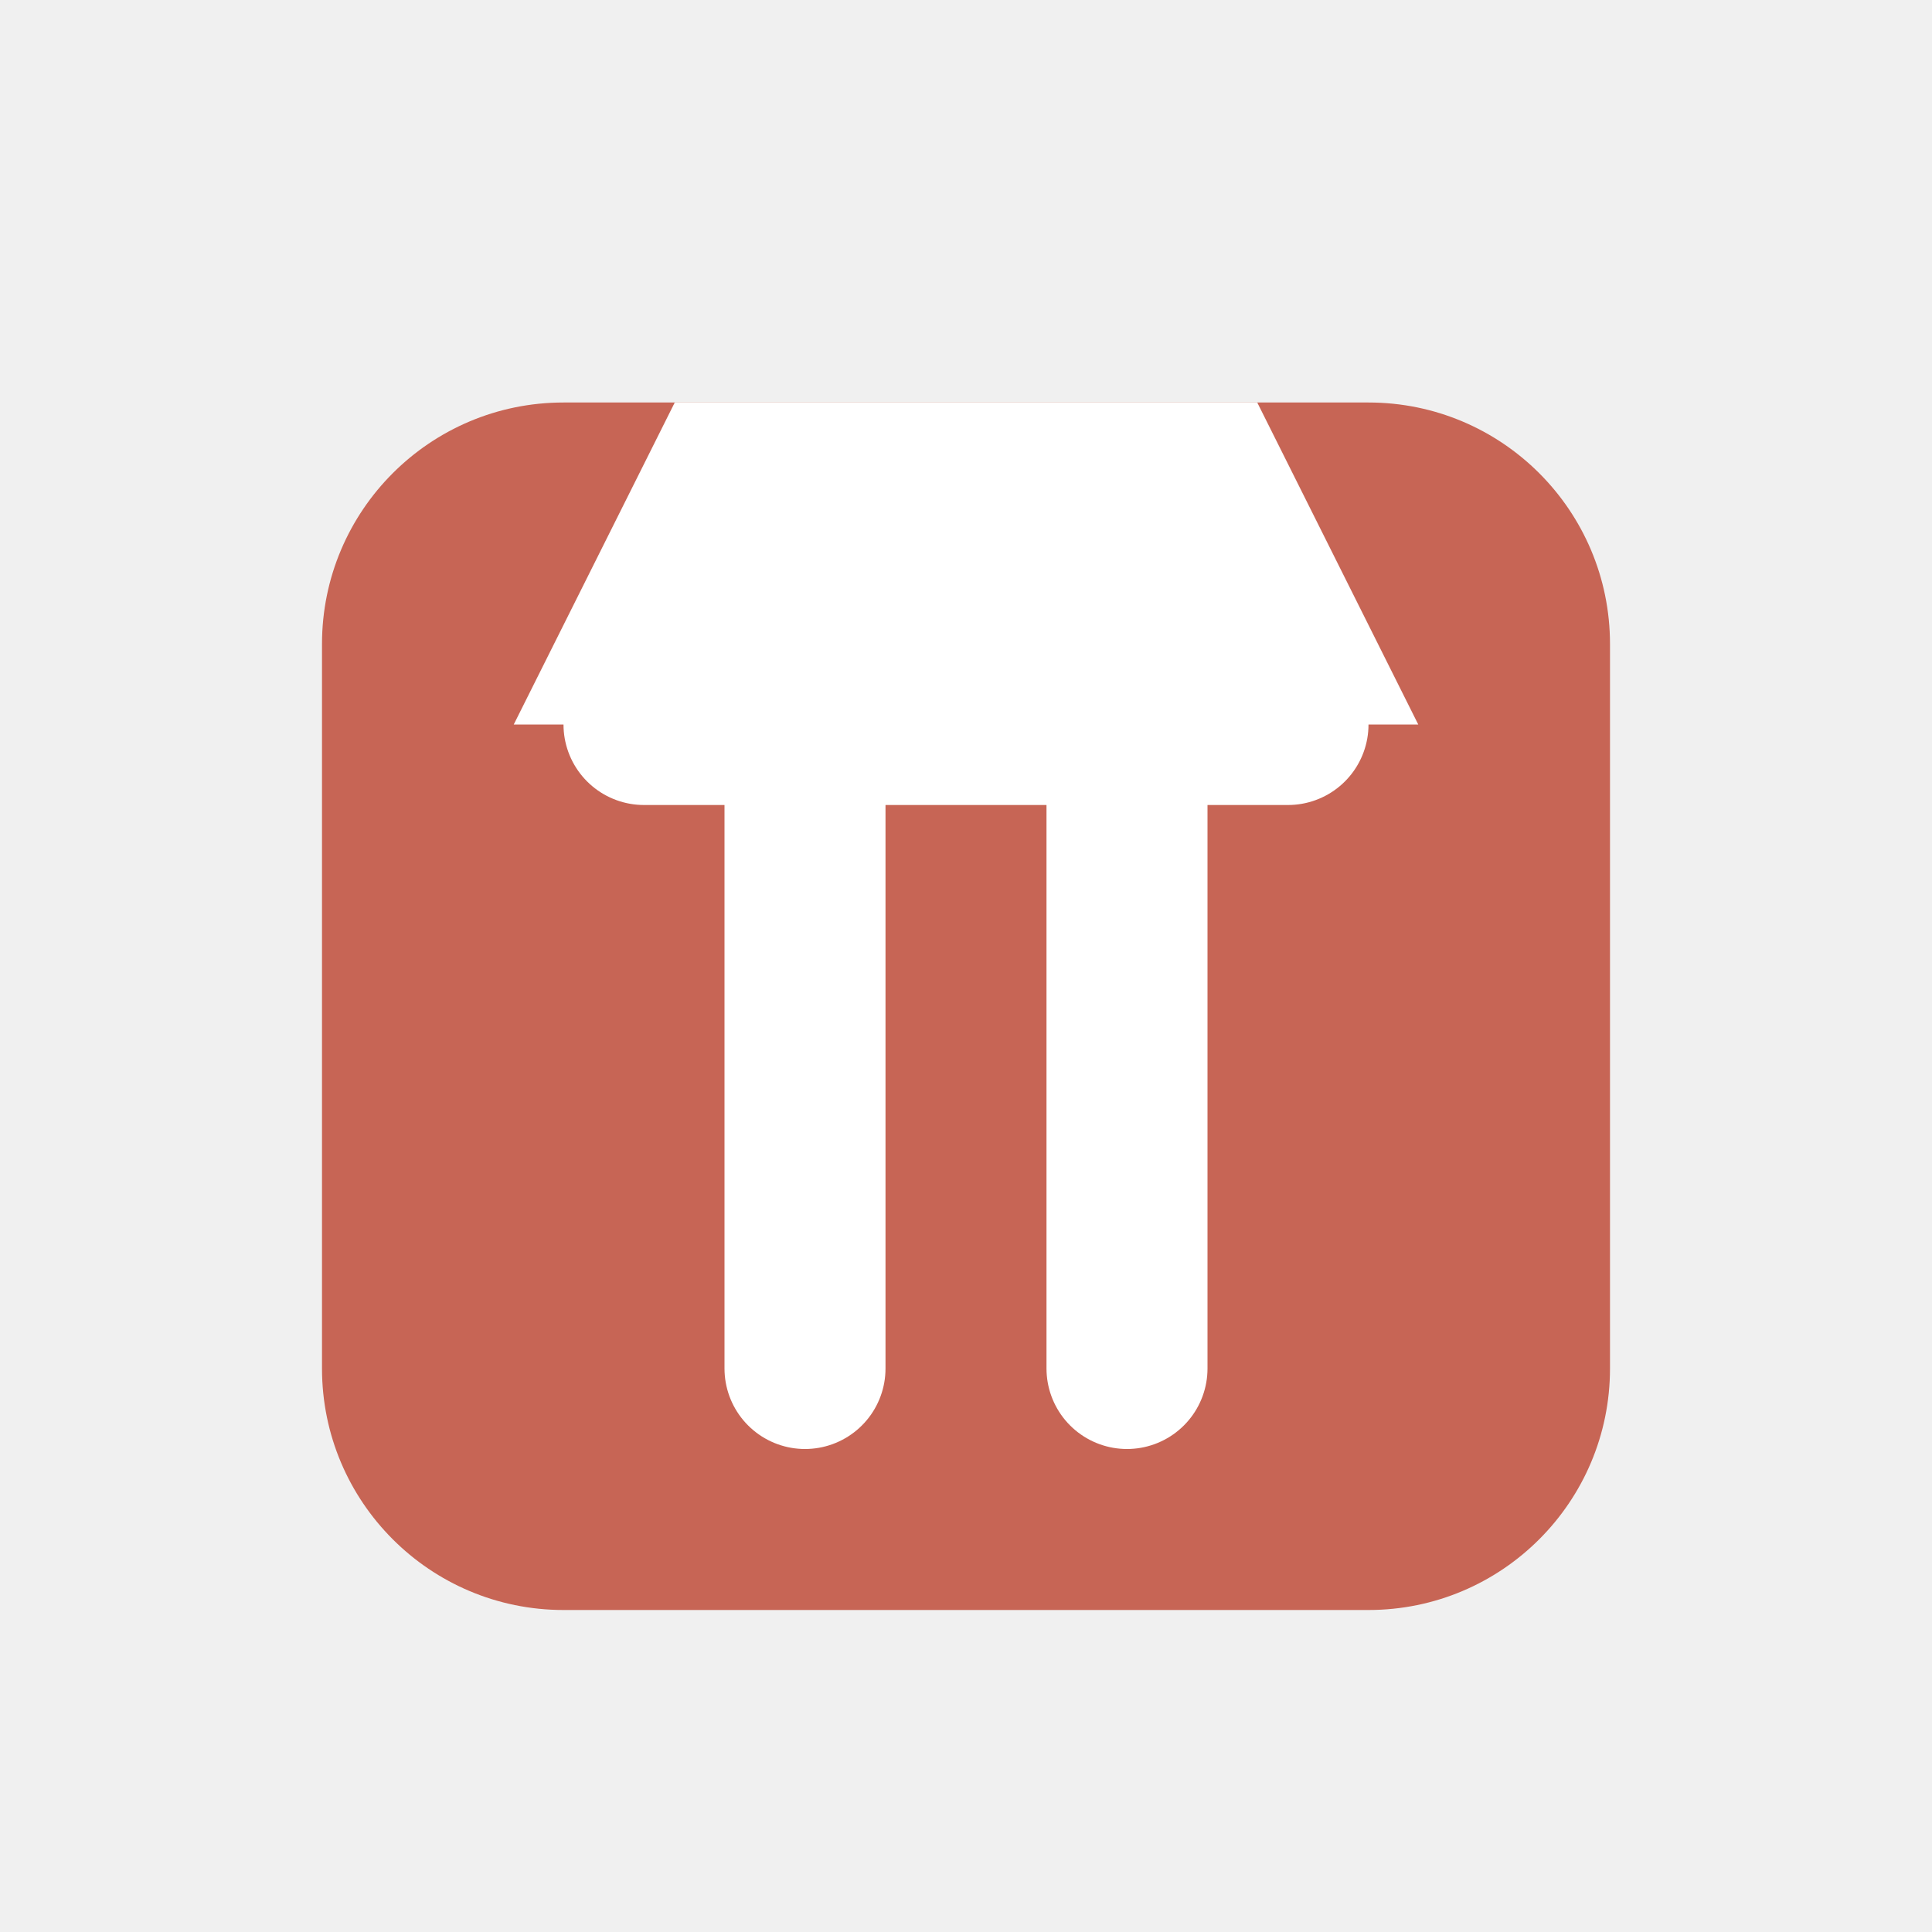
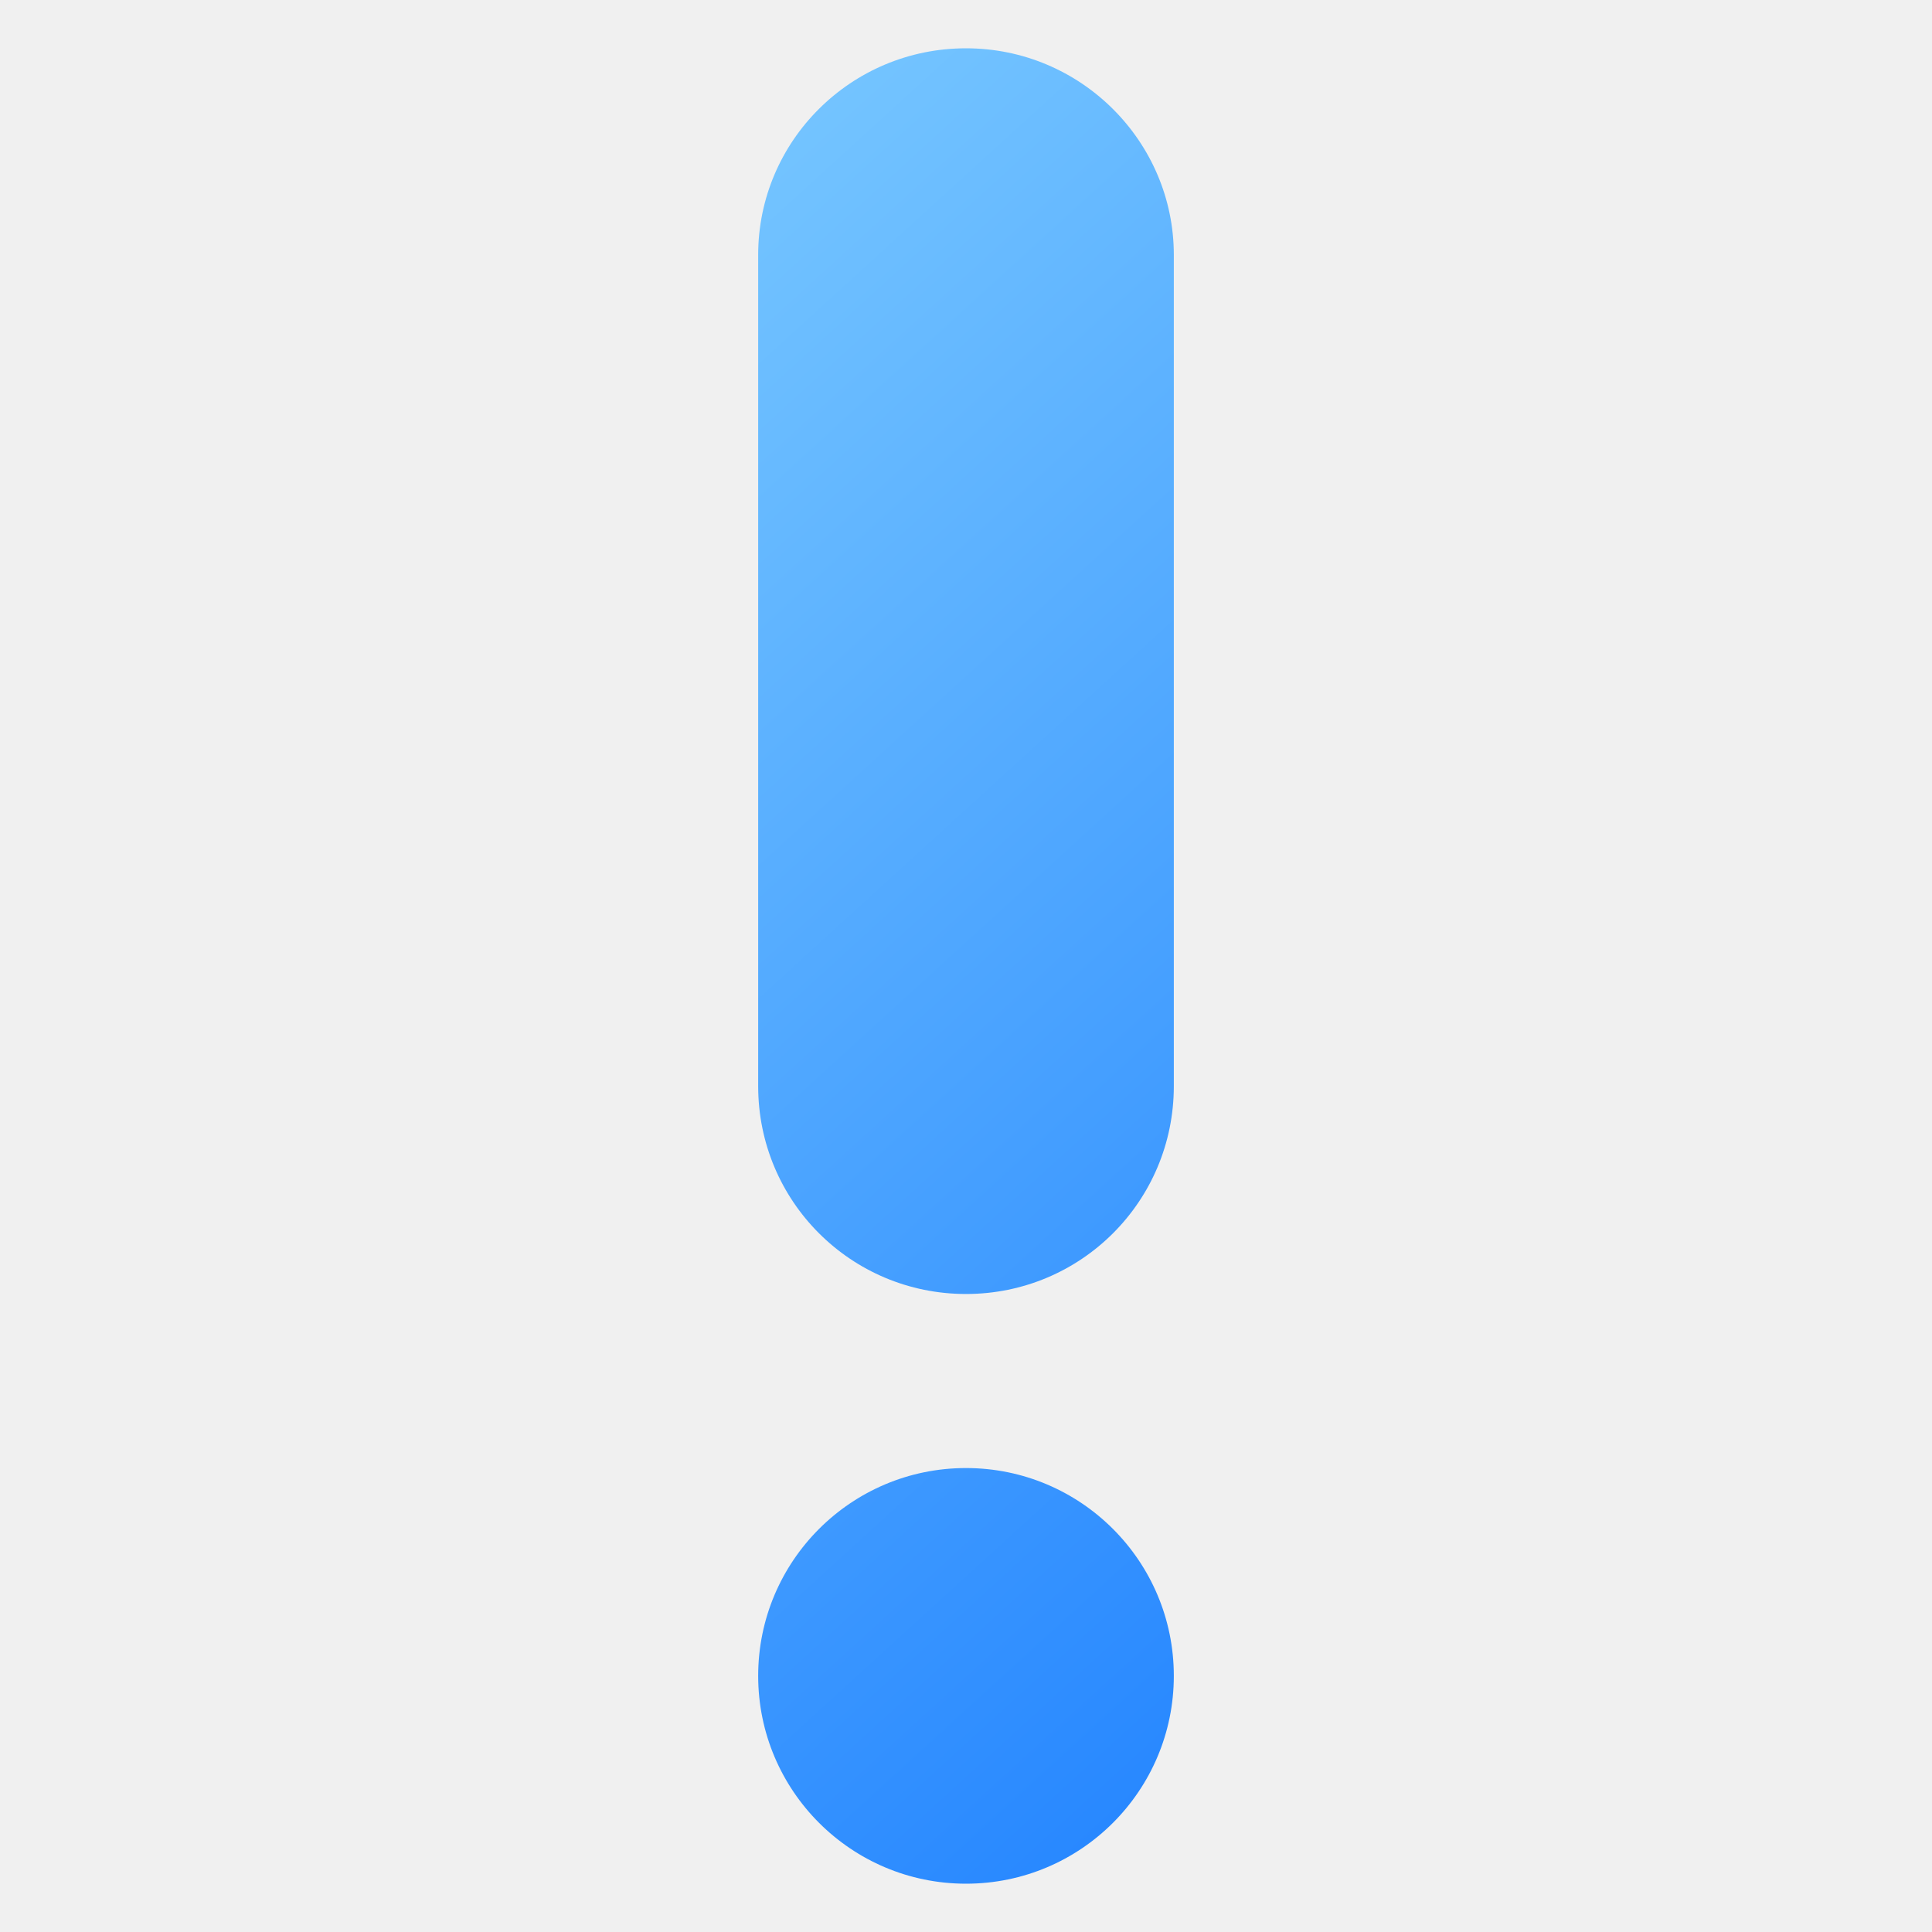
- <svg xmlns="http://www.w3.org/2000/svg" viewBox="0 0 24 24">
-   <rect x="4" y="5" width="16" height="15" rx="3" fill="#c76555" />
-   <path d="M8 9h8M10 9v8m4-8v8M9 6h6l1 2H8z" stroke="#fff" stroke-width="2" stroke-linecap="round" />
+ <svg xmlns="http://www.w3.org/2000/svg" xmlns:xlink="http://www.w3.org/1999/xlink" id="Layer_1" enable-background="new 0 0 100 100" viewBox="0 0 100 100">
+   <linearGradient id="lg1">
+     <stop offset="0" stop-color="#97e0ff" />
+     <stop offset="1" stop-color="#1075ff" />
+   </linearGradient>
+   <linearGradient id="SVGID_1_" gradientUnits="userSpaceOnUse" x1="-18.346" x2="73.671" xlink:href="#lg1" y1="11.843" y2="112.684" />
+   <linearGradient id="SVGID_00000126311810940521699180000009712423984639391644_" gradientUnits="userSpaceOnUse" x1="7.547" x2="99.564" xlink:href="#lg1" y1="-11.784" y2="89.056" />
+   <circle cx="50" cy="86.743" fill="url(#SVGID_1_)" r="10.757" />
+   <path d="m50 2.5c-5.955 0-10.757 4.802-10.757 10.693v43.027c0 5.955 4.802 10.757 10.757 10.757s10.757-4.802 10.757-10.757v-43.027c0-5.859-4.802-10.693-10.757-10.693z" fill="url(#SVGID_00000126311810940521699180000009712423984639391644_)" />
</svg>
